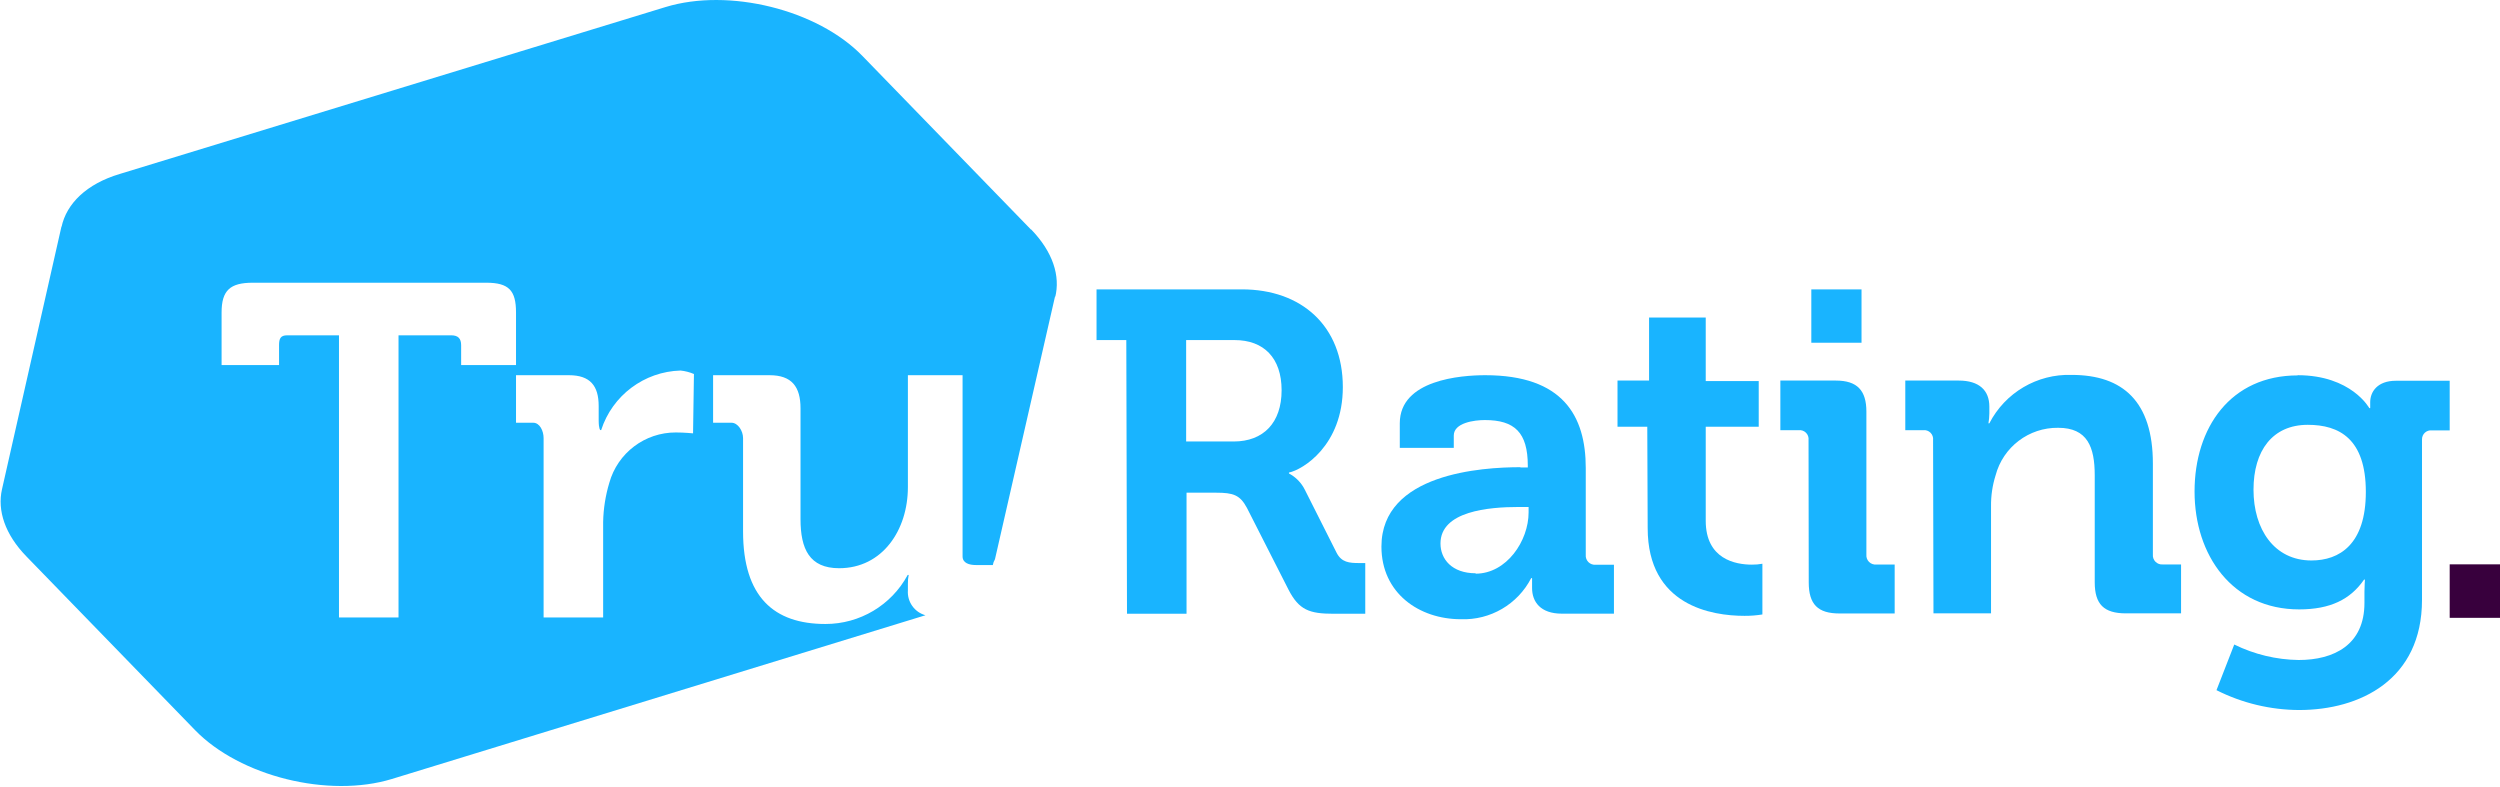
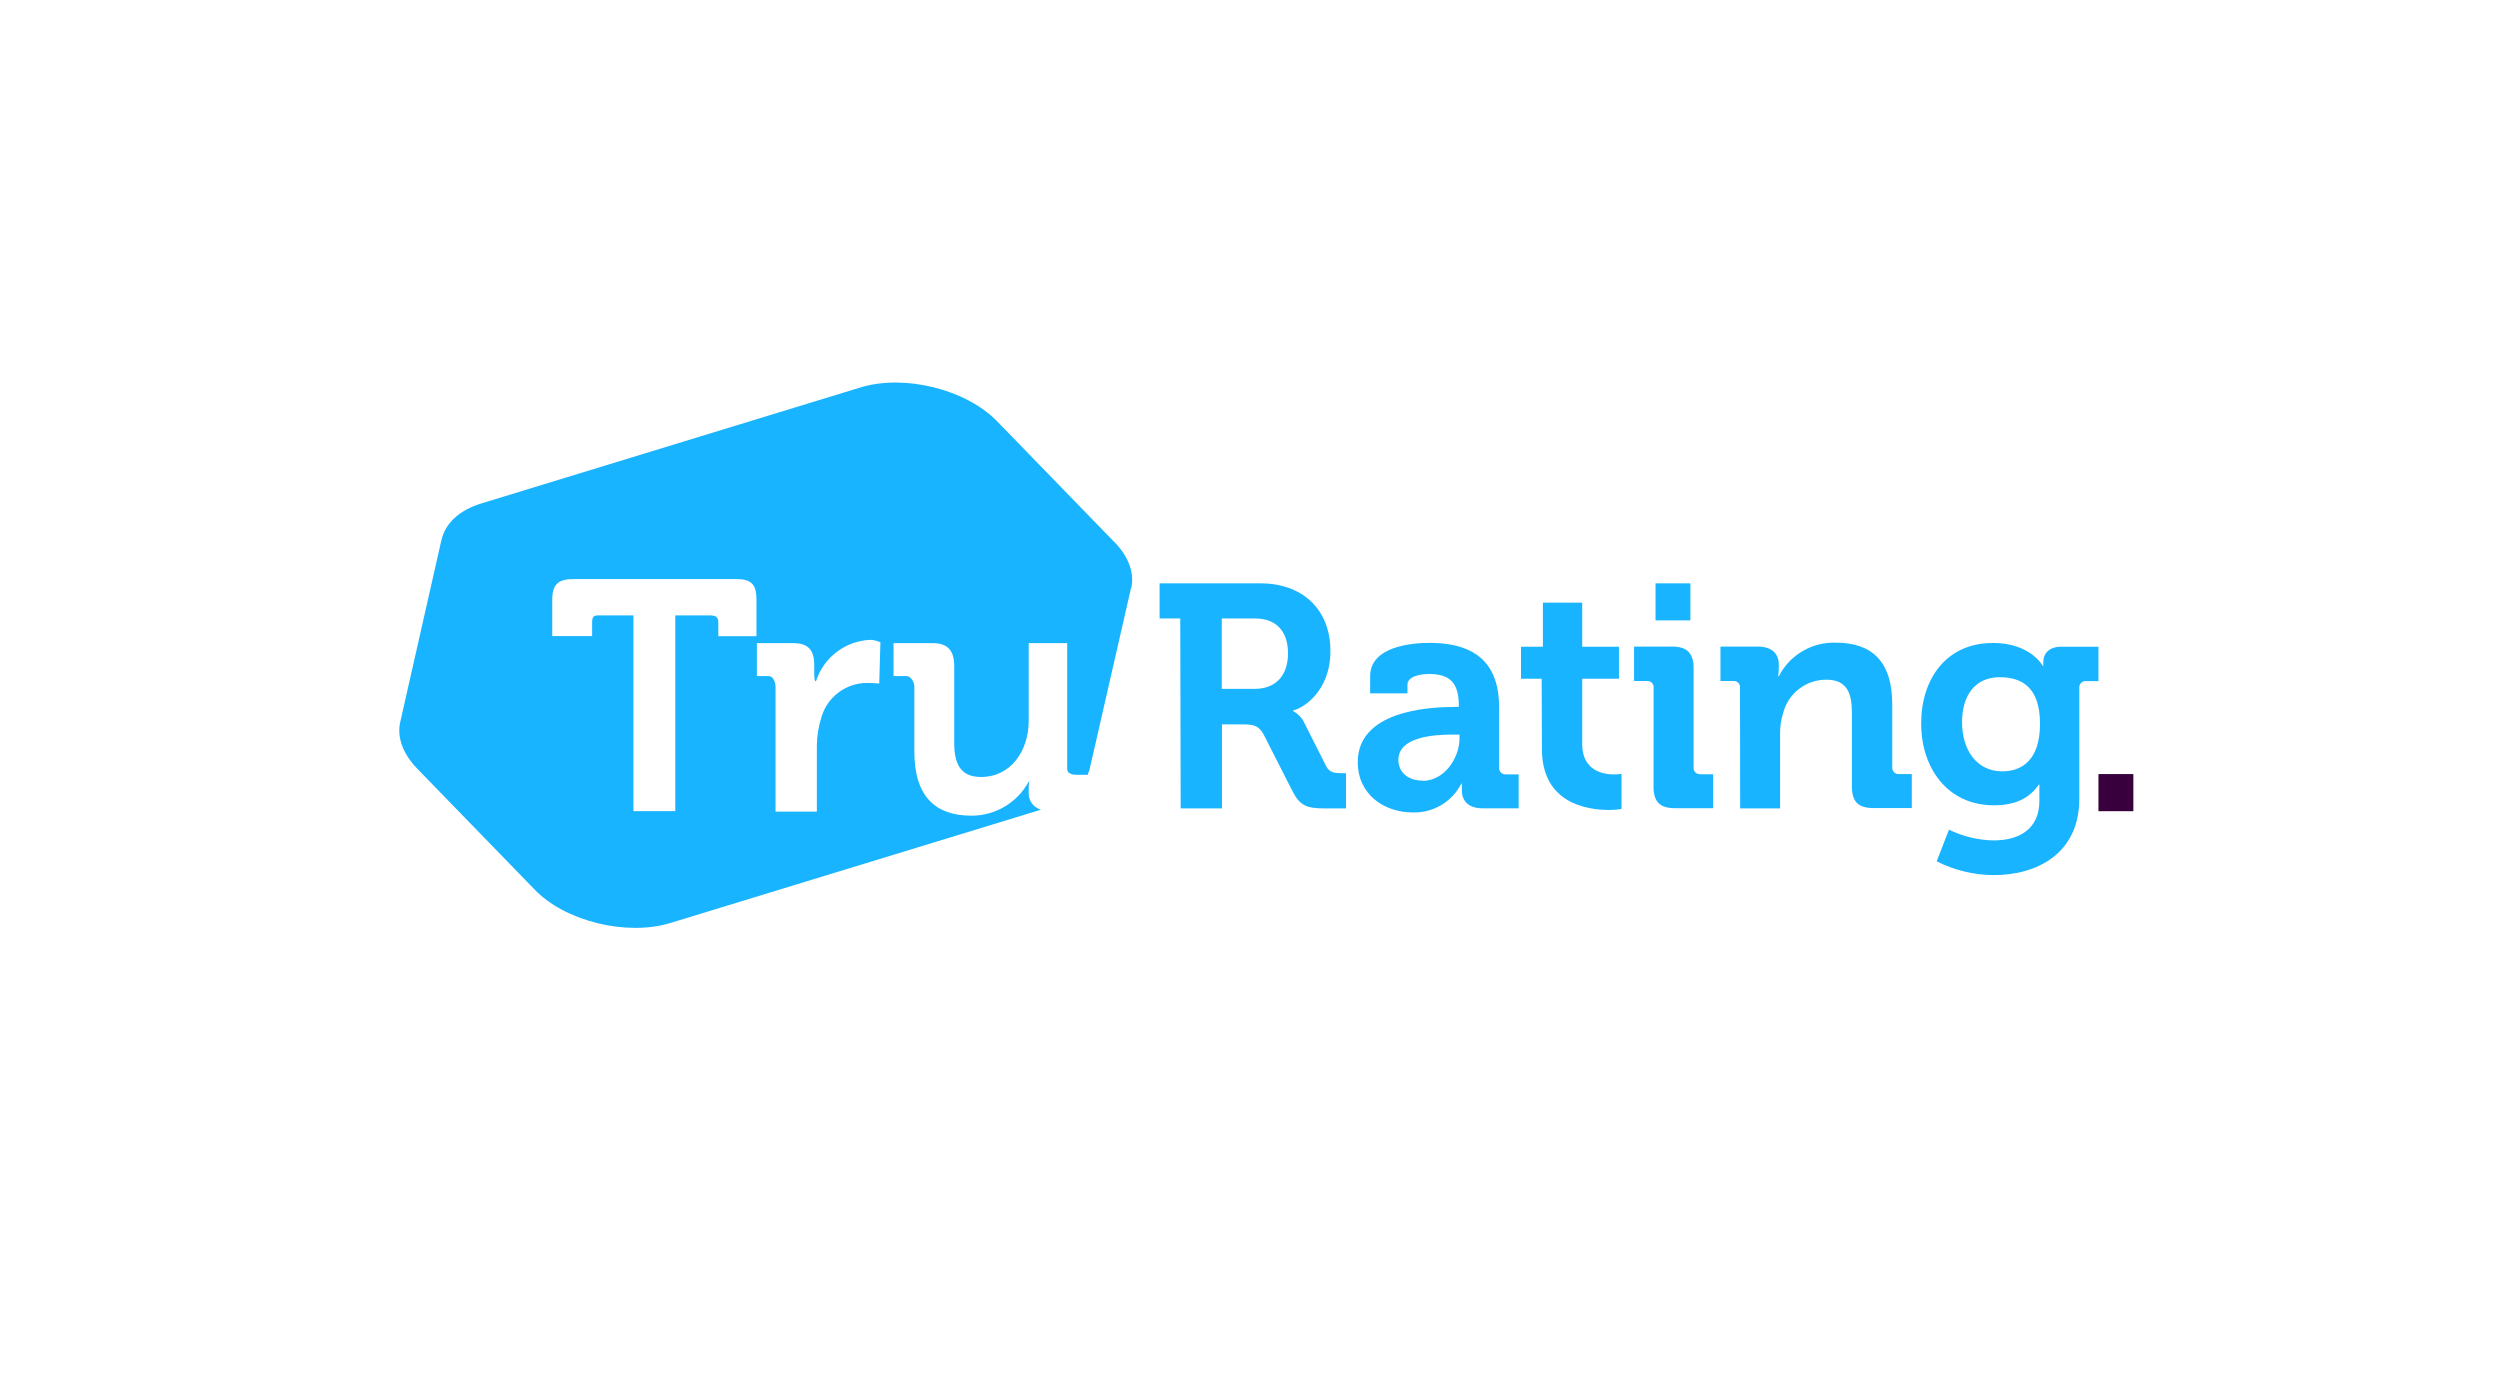
- <svg xmlns="http://www.w3.org/2000/svg" viewBox="0 0 251.93 79.21">
+ <svg xmlns="http://www.w3.org/2000/svg" id="Layer_1" data-name="Layer 1" viewBox="0 0 363.1 202.56">
  <defs>
    <style>.cls-1{fill:none;}.cls-2{clip-path:url(#clip-path);}.cls-3{clip-path:url(#clip-path-2);}.cls-4{fill:#19b4ff;}.cls-5{fill:#38003d;}</style>
-     <clipPath id="clip-path" transform="translate(560 240)">
-       <rect class="cls-1" x="-560" y="-240" width="251.93" height="93.44" />
+     <clipPath id="clip-path">
+       <rect class="cls-1" x="57.92" y="55.56" width="251.93" height="93.44" />
    </clipPath>
-     <clipPath id="clip-path-2" transform="translate(560 240)">
-       <rect class="cls-1" x="-560" y="-240" width="251.93" height="79.21" />
+     <clipPath id="clip-path-2">
+       <rect class="cls-1" x="57.92" y="55.56" width="251.93" height="79.21" />
    </clipPath>
  </defs>
-   <g id="Layer_2" data-name="Layer 2">
-     <g id="Layer_1-2" data-name="Layer 1">
-       <g id="Tru_Rating" data-name="Tru Rating">
-         <g class="cls-2">
-           <g class="cls-3">
-             <path class="cls-4" d="M-456.1-216.86l-17-17.51c-4.52-4.66-13.45-6.87-19.83-4.92l-55,16.82c-3.36,1-5.37,3-5.87,5.34,0,0,0-.05,0-.07l-6,26.51c-.48,2.12.29,4.53,2.46,6.76l17,17.51c4.52,4.65,13.44,6.87,19.83,4.92L-466.74-178a2.43,2.43,0,0,1-1.77-2.51v-.66a4,4,0,0,1,.08-.89h-.1a9.4,9.4,0,0,1-8.29,4.94c-5.18,0-8.3-2.72-8.3-9.33v-9.4c0-.72-.51-1.55-1.17-1.55h-1.85v-4.79h5.69c2.24,0,3.12,1.16,3.12,3.34v11.17c0,3,.9,4.94,3.89,4.94,4.37,0,6.93-3.85,6.93-8.17v-11.28H-463v18.26c0,.67.67.87,1.33.87h1.72c.1-.5.18-.4.23-.65l6.05-26.47a.66.66,0,0,0,0,.15c.54-2.15-.22-4.58-2.43-6.86m-58.42,10.68h-5.32v28.43h-6v-28.43h-5.22c-.67,0-.82.33-.82,1v2h-5.79v-5.3c0-2.23.86-3,3.14-3H-511c2.28,0,3,.78,3,3v5.3h-5.53v-2c0-.67-.3-1-1-1m24.37,9.88s-.88-.09-1.73-.09a6.94,6.94,0,0,0-6.71,5.08,14.71,14.71,0,0,0-.62,3.94v9.62h-6v-18.07c0-.72-.38-1.55-1.05-1.55H-508v-4.79h5.33c2.14,0,3,1.06,3,3.11v1.42c0,.9.16,1,.16,1h.09a8.67,8.67,0,0,1,8-6,4.63,4.63,0,0,1,1.35.35Z" transform="translate(560 240)" />
-             <path class="cls-4" d="M-446.5-205.73h-3v-5.11h14.65c6,0,10.17,3.68,10.17,9.85,0,5.89-4.05,8.33-5.43,8.61v.09a3.75,3.75,0,0,1,1.61,1.66l3.18,6.31c.5,1,1.29,1.06,2.3,1.06h.6v5.11h-3.18c-2.44,0-3.5-.37-4.56-2.44l-4.19-8.24c-.69-1.29-1.38-1.52-3.08-1.52h-3v12.2h-6Zm10.82,10.22c3,0,4.83-1.89,4.83-5.16s-1.8-5.06-4.74-5.06h-4.88v10.22Z" transform="translate(560 240)" />
-             <path class="cls-4" d="M-406.78-192.89h.74v-.18c0-3.36-1.34-4.6-4.33-4.6-1.06,0-3.13.27-3.13,1.56v1.24h-5.44v-2.48c0-4.38,6.17-4.84,8.61-4.84,7.83,0,10.13,4.1,10.13,9.35v8.75a.92.92,0,0,0,1,1h1.84v4.93h-5.25c-2.16,0-3-1.2-3-2.58,0-.6,0-1,0-1h-.09a7.65,7.65,0,0,1-7.09,4.14c-4.19,0-8-2.62-8-7.32,0-7.37,10.13-8,14-8m-4.51,10.73c3.13,0,5.34-3.31,5.34-6.17v-.55h-1c-3,0-7.88.41-7.88,3.68,0,1.57,1.15,3,3.55,3" transform="translate(560 240)" />
-             <path class="cls-4" d="M-394-197h-3v-4.65h3.18V-208h5.71v6.4h5.34V-197h-5.34v9.48c0,3.87,3,4.42,4.65,4.42a5.57,5.57,0,0,0,1.06-.09v5.11a10.69,10.69,0,0,1-1.8.14c-3.27,0-9.76-1-9.76-8.84Z" transform="translate(560 240)" />
-             <path class="cls-4" d="M-377.75-195.65a.9.9,0,0,0-1-1h-1.84v-5H-375c2.16,0,3.08,1,3.08,3.13v14.41a.92.92,0,0,0,1,1h1.85v4.93h-5.57c-2.17,0-3.09-.92-3.09-3.13Zm.28-15.19h5.06v5.38h-5.06Z" transform="translate(560 240)" />
-             <path class="cls-4" d="M-365.2-195.65a.9.9,0,0,0-1-1H-368v-5h5.38c2.08,0,3.09,1,3.09,2.62v.69a6.51,6.51,0,0,1-.09,1h.09a9,9,0,0,1,8.29-4.88c5.2,0,8.19,2.72,8.19,8.94v9.16a.92.92,0,0,0,1,1h1.84v4.93h-5.56c-2.22,0-3.14-.92-3.14-3.13v-10.78c0-2.85-.73-4.79-3.68-4.79a6.44,6.44,0,0,0-6.31,4.79,10,10,0,0,0-.46,3.13v10.78h-5.8Z" transform="translate(560 240)" />
-             <path class="cls-4" d="M-328.47-202.19c5.43,0,7.23,3.32,7.23,3.32h.09v-.6c0-1.06.74-2.16,2.58-2.16h5.43v5h-1.79a.9.9,0,0,0-1,.92v16.16c0,8.06-6.26,11.1-12.38,11.1a18.63,18.63,0,0,1-8.33-2l1.79-4.6a15.19,15.19,0,0,0,6.49,1.56c3.55,0,6.63-1.52,6.63-5.75v-1.11c0-.55.05-1.24.05-1.24h-.09c-1.38,2-3.41,3-6.54,3-6.72,0-10.54-5.44-10.54-11.88s3.63-11.7,10.4-11.7m6.86,11.74c0-5.34-2.67-6.76-5.85-6.76-3.54,0-5.47,2.58-5.47,6.54s2.07,7.13,5.84,7.13c2.81,0,5.48-1.61,5.48-6.91" transform="translate(560 240)" />
-             <rect class="cls-5" x="246.86" y="56.87" width="5.07" height="5.39" />
-           </g>
-         </g>
+   <g id="Tru_Rating" data-name="Tru Rating">
+     <g class="cls-2">
+       <g class="cls-3">
+         <path class="cls-4" d="M161.82,78.7l-17-17.51c-4.53-4.66-13.45-6.87-19.84-4.92L70,73.09c-3.36,1-5.37,3-5.87,5.34,0,0,0-.05,0-.07l-6,26.51c-.48,2.12.3,4.53,2.46,6.76l17,17.51C82,133.8,91,136,97.35,134.06l53.84-16.46a2.45,2.45,0,0,1-1.78-2.52v-.66a3.89,3.89,0,0,1,.08-.88h-.09a9.44,9.44,0,0,1-8.3,4.93c-5.18,0-8.3-2.72-8.3-9.32V99.74c0-.71-.51-1.55-1.17-1.55h-1.85V93.41h5.69c2.24,0,3.12,1.15,3.12,3.34v11.16c0,3,.9,4.94,3.89,4.94,4.37,0,6.93-3.85,6.93-8.17V93.41H155v18.25c0,.67.67.87,1.34.87H158c.09-.5.17-.4.22-.65l6.05-26.47,0,.15c.54-2.15-.22-4.58-2.43-6.86M103.4,89.38H98.08v28.43H92V89.38H86.82c-.66,0-.82.33-.82,1v2H80.21V87.1c0-2.23.86-3,3.14-3h23.52c2.28,0,3,.77,3,3v5.3h-5.54v-2c0-.67-.3-1-1-1m24.37,9.88s-.87-.09-1.73-.09a6.92,6.92,0,0,0-6.7,5.08,14.33,14.33,0,0,0-.63,4v9.61h-6V99.74c0-.71-.38-1.55-1-1.55h-1.71V93.41h5.33c2.13,0,3,1.06,3,3.1v1.42c0,.91.16,1,.16,1h.1a8.66,8.66,0,0,1,8-6,4.63,4.63,0,0,1,1.35.35Z" />
+         <path class="cls-4" d="M171.42,89.83h-3V84.72h14.64c6,0,10.17,3.68,10.17,9.85,0,5.9-4.05,8.34-5.43,8.61v.09a3.75,3.75,0,0,1,1.61,1.66l3.18,6.31c.5,1,1.29,1.06,2.3,1.06h.6v5.11h-3.18c-2.44,0-3.5-.37-4.56-2.44l-4.19-8.24c-.69-1.29-1.38-1.52-3.08-1.52h-3v12.2h-6Zm10.82,10.22c3,0,4.83-1.89,4.83-5.16s-1.79-5.06-4.74-5.06h-4.88v10.22Z" />
+         <path class="cls-4" d="M211.14,102.67h.74v-.18c0-3.36-1.34-4.6-4.33-4.6-1.06,0-3.13.27-3.13,1.56v1.25H199V98.21c0-4.37,6.17-4.84,8.61-4.84,7.82,0,10.12,4.1,10.12,9.35v8.75a.92.92,0,0,0,1,1h1.84v4.93h-5.25c-2.16,0-3-1.2-3-2.58,0-.6,0-1,0-1h-.09A7.63,7.63,0,0,1,205.2,118c-4.19,0-8-2.62-8-7.32,0-7.37,10.13-8,13.95-8m-4.51,10.73c3.13,0,5.34-3.31,5.34-6.17v-.55h-1c-3,0-7.88.41-7.88,3.69,0,1.56,1.15,3,3.55,3" />
+         <path class="cls-4" d="M223.91,98.58h-3V93.93h3.18v-6.4h5.71v6.4h5.34v4.65h-5.34v9.48c0,3.87,3,4.42,4.65,4.42a5.57,5.57,0,0,0,1.06-.09v5.11a10.69,10.69,0,0,1-1.8.14c-3.27,0-9.76-1-9.76-8.84Z" />
+         <path class="cls-4" d="M240.17,99.91a.9.9,0,0,0-1-1h-1.84v-5h5.57c2.16,0,3.08,1,3.08,3.13v14.41a.92.92,0,0,0,1,1h1.84v4.93h-5.57c-2.17,0-3.09-.92-3.09-3.13Zm.28-15.19h5.06v5.39h-5.06Z" />
+         <path class="cls-4" d="M252.72,99.91a.9.9,0,0,0-1-1h-1.84v-5h5.39c2.07,0,3.08,1,3.08,2.62v.69a6.73,6.73,0,0,1-.09,1h.09a9,9,0,0,1,8.29-4.88c5.2,0,8.19,2.71,8.19,8.93v9.16a.92.92,0,0,0,1,1h1.84v4.93h-5.57c-2.21,0-3.13-.92-3.13-3.13V103.5c0-2.85-.74-4.78-3.69-4.78A6.45,6.45,0,0,0,259,103.5a10,10,0,0,0-.46,3.14v10.77h-5.8Z" />
+         <path class="cls-4" d="M289.45,93.38c5.43,0,7.23,3.31,7.23,3.31h.09v-.6c0-1.06.74-2.16,2.58-2.16h5.43v5H303a.89.89,0,0,0-1,.92V116c0,8.06-6.26,11.1-12.39,11.1a18.63,18.63,0,0,1-8.33-2l1.79-4.6a15.21,15.21,0,0,0,6.5,1.56c3.54,0,6.63-1.52,6.63-5.75v-1.11c0-.55,0-1.24,0-1.24h-.09c-1.38,2-3.41,3-6.54,3-6.72,0-10.54-5.43-10.54-11.88s3.63-11.69,10.4-11.69m6.86,11.74c0-5.34-2.67-6.77-5.85-6.77-3.54,0-5.47,2.58-5.47,6.54s2.07,7.13,5.85,7.13c2.8,0,5.47-1.61,5.47-6.9" />
+         <rect class="cls-5" x="304.78" y="112.43" width="5.07" height="5.39" />
      </g>
    </g>
  </g>
</svg>
